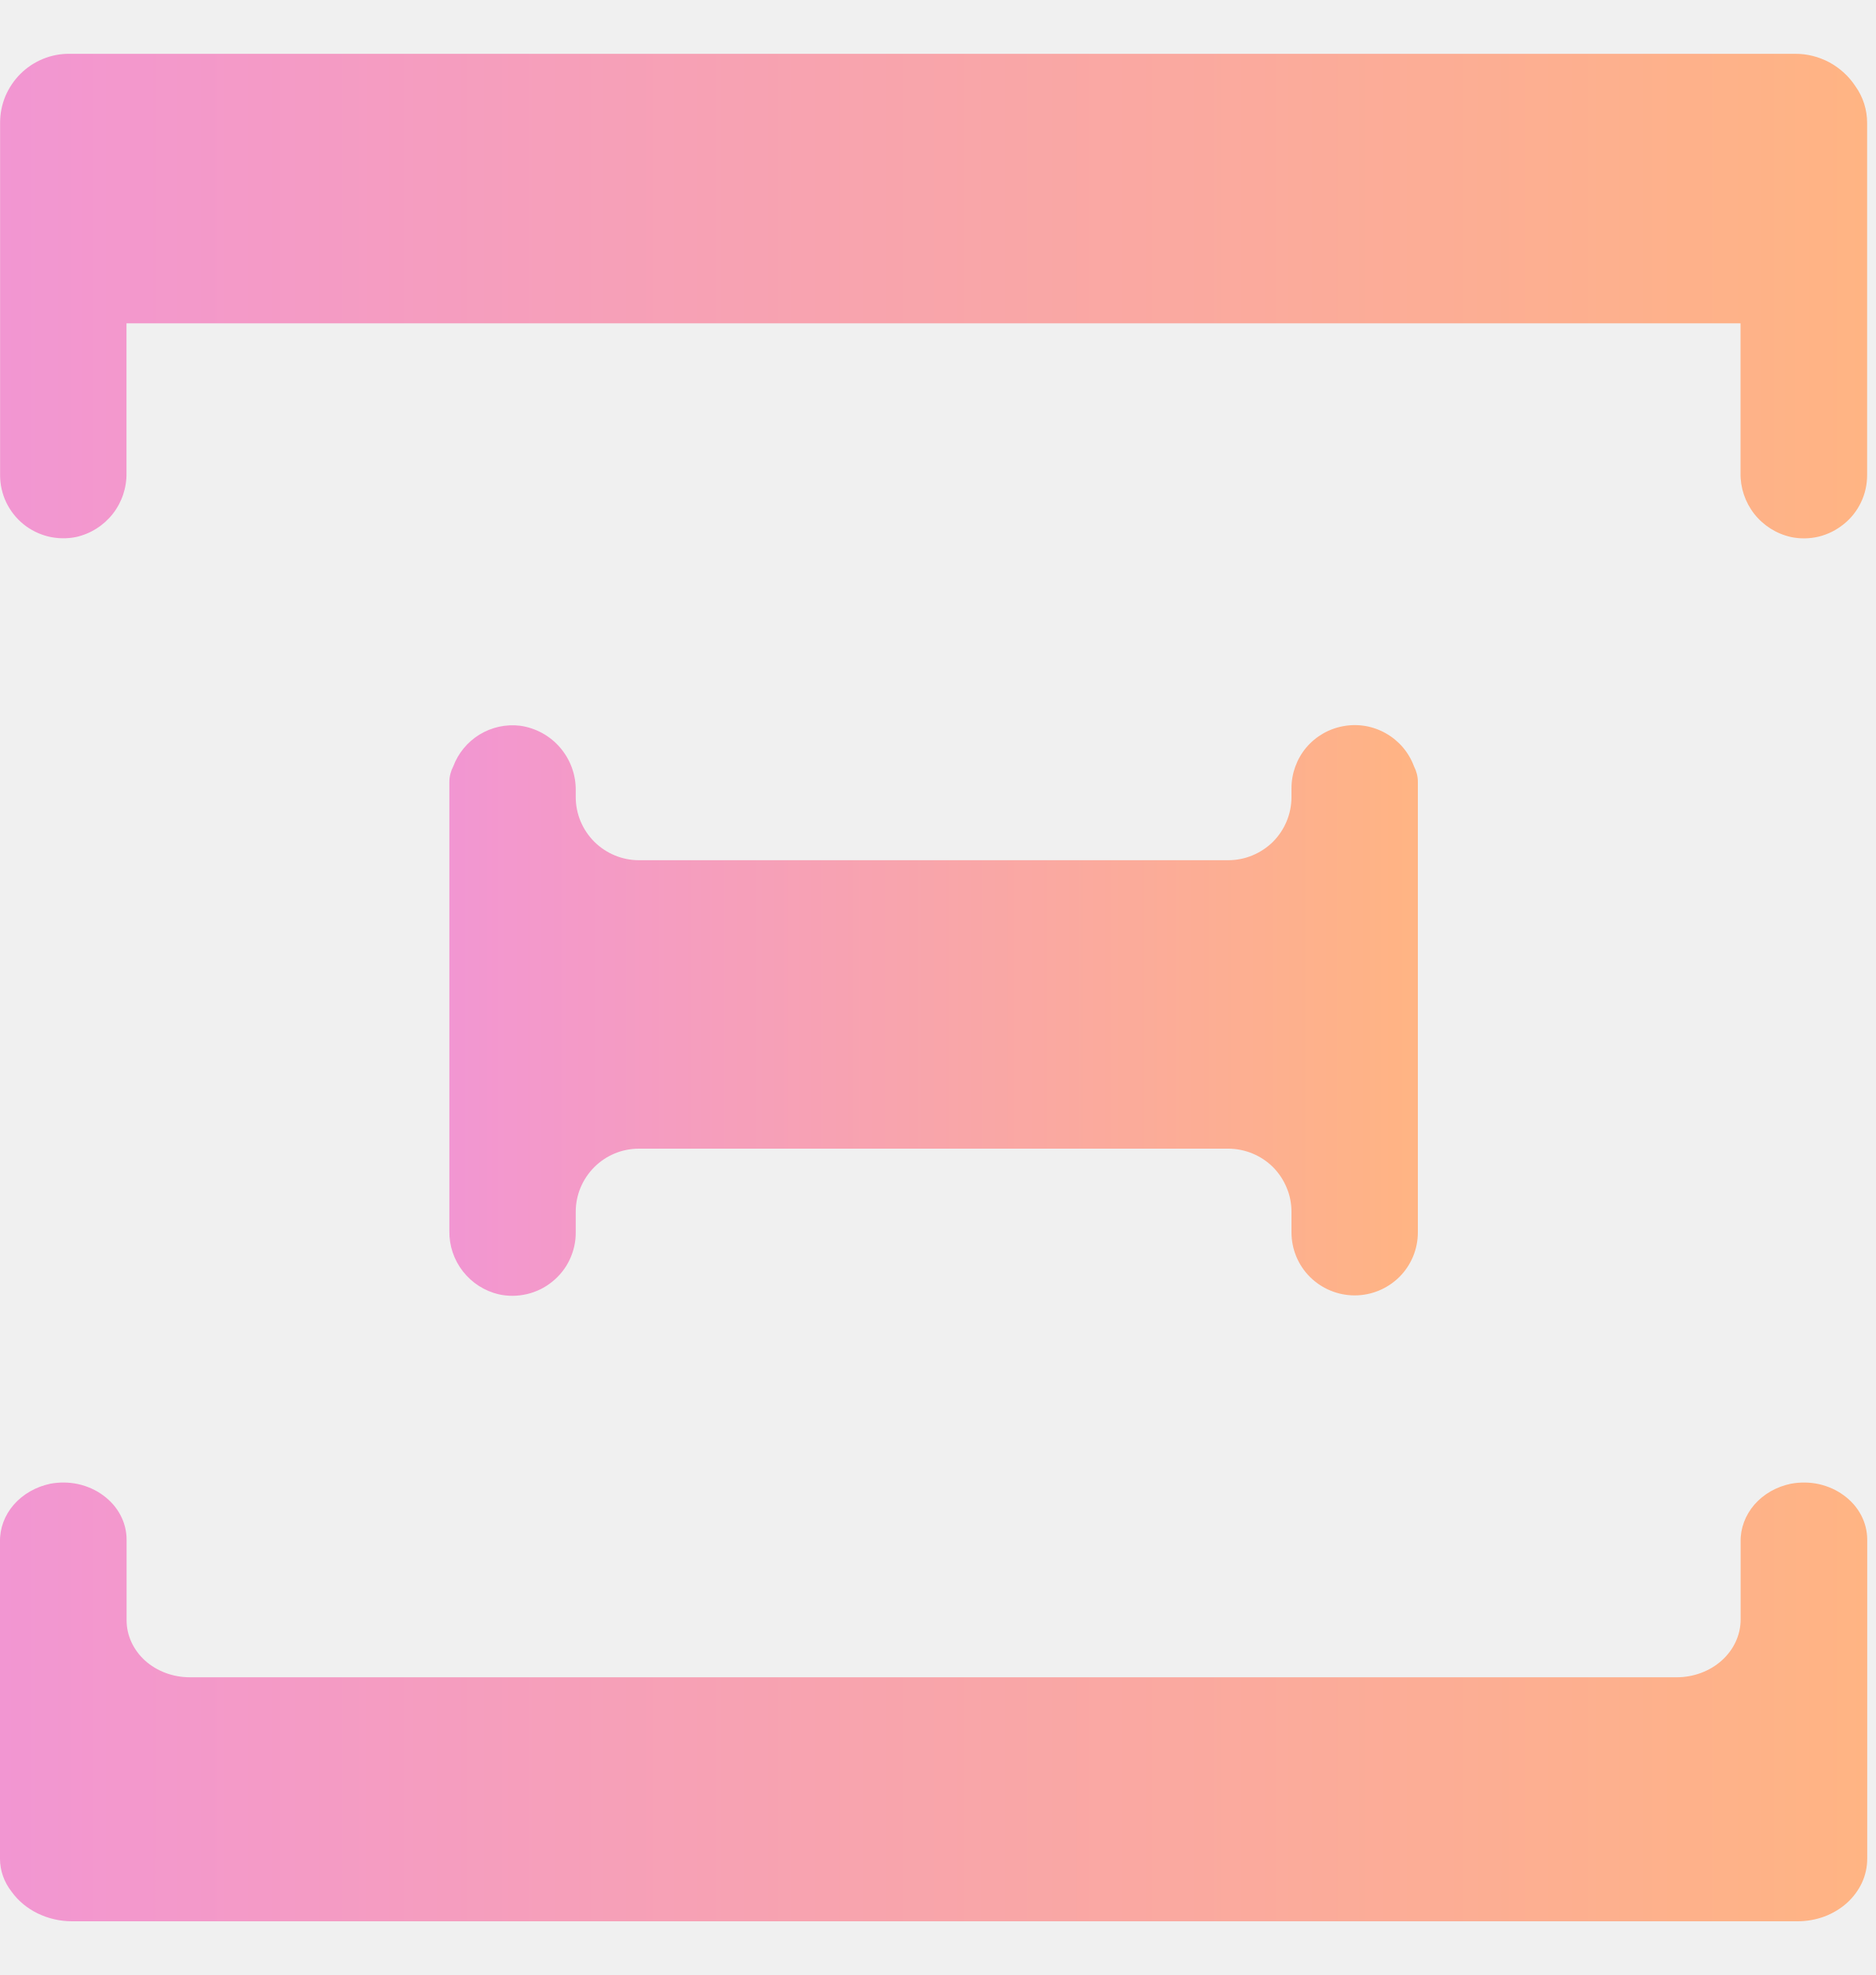
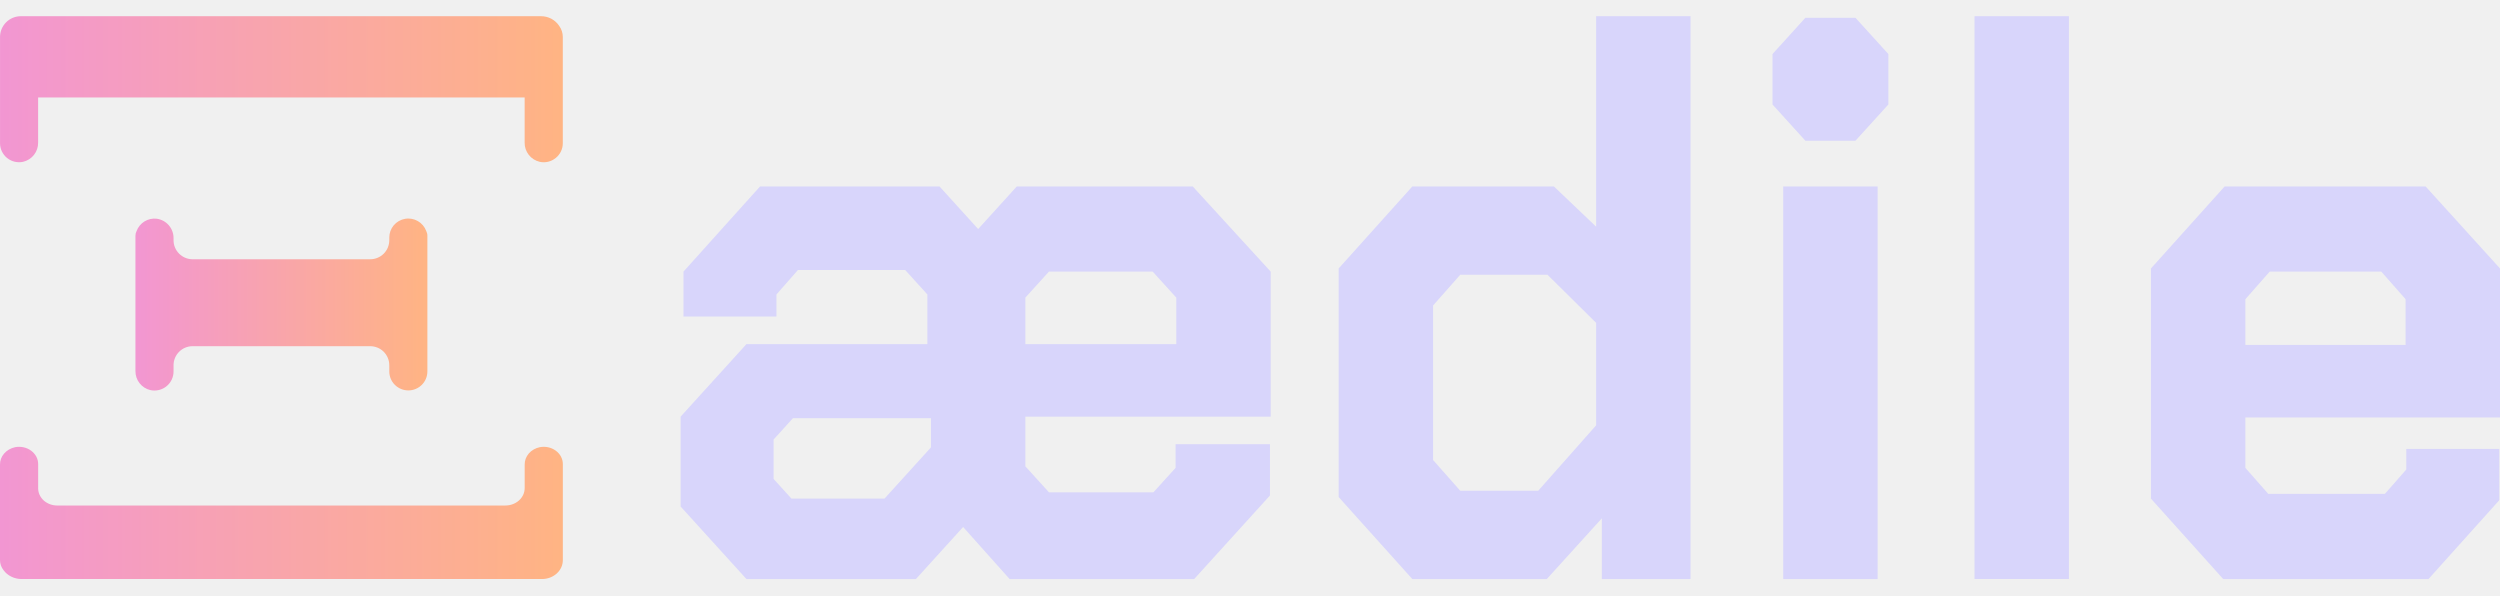
- <svg xmlns="http://www.w3.org/2000/svg" width="19" height="20" viewBox="0 0 19 20" fill="none">
-   <path d="M18.208 19.456H0.729C0.607 19.456 0.488 19.428 0.381 19.376C0.275 19.324 0.184 19.249 0.118 19.157C0.041 19.059 4.07129e-05 18.942 0 18.823V15.614C-0.003 15.478 0.046 15.345 0.139 15.238C0.232 15.131 0.363 15.056 0.51 15.025C0.603 15.008 0.7 15.009 0.792 15.029C0.885 15.05 0.971 15.088 1.045 15.143C1.119 15.197 1.179 15.265 1.22 15.343C1.261 15.421 1.282 15.505 1.282 15.591V16.407C1.282 16.56 1.349 16.707 1.469 16.816C1.589 16.924 1.752 16.985 1.922 16.985H16.982C17.153 16.985 17.318 16.923 17.439 16.814C17.561 16.704 17.629 16.555 17.629 16.4V15.613C17.626 15.477 17.676 15.344 17.768 15.237C17.861 15.13 17.992 15.055 18.139 15.025C18.232 15.008 18.329 15.009 18.421 15.029C18.514 15.05 18.6 15.088 18.674 15.143C18.748 15.197 18.808 15.265 18.849 15.343C18.89 15.421 18.911 15.505 18.911 15.591V18.823C18.911 18.906 18.893 18.988 18.858 19.065C18.822 19.142 18.77 19.212 18.705 19.271C18.64 19.329 18.562 19.376 18.477 19.408C18.392 19.439 18.3 19.456 18.208 19.456Z" fill="url(#paint0_linear_3230_11203)" />
-   <path d="M5.051 13.107C4.907 13.073 4.779 12.991 4.688 12.874C4.597 12.758 4.549 12.614 4.551 12.467V7.919C4.551 7.864 4.565 7.81 4.59 7.762C4.64 7.628 4.734 7.514 4.856 7.439C4.979 7.364 5.123 7.332 5.266 7.349C5.425 7.371 5.57 7.45 5.674 7.572C5.778 7.694 5.834 7.849 5.831 8.009V8.072C5.831 8.242 5.899 8.404 6.019 8.524C6.139 8.643 6.301 8.711 6.471 8.711H12.44C12.61 8.711 12.772 8.643 12.893 8.524C13.012 8.404 13.08 8.242 13.08 8.072V7.982C13.08 7.832 13.133 7.686 13.229 7.571C13.326 7.456 13.46 7.379 13.608 7.353C13.756 7.326 13.909 7.353 14.039 7.428C14.169 7.502 14.269 7.62 14.321 7.761C14.346 7.81 14.36 7.863 14.36 7.918V12.479C14.36 12.649 14.293 12.811 14.173 12.931C14.053 13.05 13.89 13.118 13.72 13.118C13.55 13.118 13.387 13.05 13.267 12.931C13.147 12.811 13.08 12.649 13.08 12.479V12.271C13.08 12.187 13.064 12.104 13.031 12.027C12.999 11.949 12.952 11.879 12.893 11.819C12.833 11.76 12.763 11.713 12.685 11.681C12.607 11.649 12.524 11.632 12.44 11.632H6.471C6.301 11.632 6.139 11.699 6.019 11.819C5.899 11.939 5.831 12.101 5.831 12.27V12.479C5.832 12.575 5.81 12.67 5.769 12.757C5.728 12.844 5.667 12.92 5.592 12.98C5.517 13.041 5.43 13.083 5.336 13.105C5.242 13.127 5.145 13.128 5.051 13.107Z" fill="url(#paint1_linear_3230_11203)" />
-   <path d="M18.138 5.438C17.991 5.405 17.86 5.322 17.767 5.204C17.674 5.085 17.625 4.938 17.628 4.788V3.274H1.281V4.788C1.284 4.938 1.235 5.085 1.142 5.204C1.049 5.322 0.918 5.405 0.771 5.438C0.678 5.457 0.582 5.455 0.489 5.433C0.397 5.41 0.311 5.368 0.237 5.308C0.163 5.248 0.104 5.172 0.063 5.087C0.022 5.001 0.001 4.907 0.001 4.813L0.001 1.243C0.001 1.151 0.019 1.06 0.054 0.975C0.09 0.891 0.141 0.814 0.206 0.749C0.271 0.684 0.349 0.632 0.434 0.597C0.519 0.562 0.61 0.544 0.702 0.545H18.182C18.303 0.544 18.422 0.575 18.529 0.632C18.635 0.69 18.726 0.773 18.792 0.874C18.869 0.982 18.91 1.111 18.91 1.243V4.813C18.91 4.908 18.889 5.001 18.848 5.087C18.807 5.173 18.747 5.249 18.673 5.308C18.599 5.368 18.513 5.411 18.421 5.434C18.328 5.456 18.232 5.458 18.138 5.438Z" fill="url(#paint2_linear_3230_11203)" />
+ <svg xmlns="http://www.w3.org/2000/svg" width="84" height="20" viewBox="0 0 84 20" fill="none">
+   <g clip-path="url(#clip0_3230_11199)">
+     <path d="M34.452 13.999V15.668L35.245 16.542H38.754L39.499 15.721V14.926H42.671V16.648L40.124 19.456H33.923L32.361 17.707L30.775 19.456H25.08L22.869 17.019V13.999L25.08 11.563H31.16V9.894L30.415 9.073H26.81L26.089 9.894V10.636H22.965V9.126L25.537 6.265H31.568L32.866 7.696L34.164 6.265H40.076L42.695 9.126V13.999H34.452ZM34.452 11.563H39.523V10L38.73 9.126H35.245L34.452 10V11.563ZM31.28 14.052H26.642L25.993 14.768V16.092L26.594 16.754H29.718L31.28 15.032V14.052Z" fill="#D8D5FB" />
+     <path d="M44.979 16.701V9.02L47.454 6.265H52.212L53.63 7.616V0.544H56.802V19.456H53.822V17.416L51.972 19.456H47.454L44.979 16.701ZM51.684 16.489L53.63 14.291V10.848L51.996 9.232H49.064L48.151 10.265V15.456L49.064 16.489H51.684Z" fill="#D8D5FB" />
+     <path d="M59.556 3.511V1.816L60.661 0.597H62.343L63.449 1.816V3.511L62.343 4.729H60.661L59.556 3.511ZM59.916 6.265H63.088V19.456H59.916V6.265Z" fill="#D8D5FB" />
+     <path d="M66.344 0.544H69.516V19.456H66.344V0.544Z" fill="#D8D5FB" />
+     <path d="M72.272 16.754V9.02L74.748 6.265H81.501L84 9.02V14.026H75.445V15.721L76.214 16.595H80.131L80.852 15.774V15.085H83.976V16.807L81.597 19.456H74.7L72.272 16.754ZM80.828 11.589V10.053L80.011 9.126H76.262L75.445 10.053V11.589H80.828Z" fill="#D8D5FB" />
+   </g>
+   <g clip-path="url(#clip1_3230_11199)">
+     <path d="M18.208 19.456H0.729C0.607 19.456 0.488 19.428 0.381 19.376C0.275 19.324 0.184 19.249 0.118 19.157C0.041 19.059 4.07129e-05 18.942 0 18.823V15.614C-0.003 15.478 0.046 15.345 0.139 15.238C0.232 15.131 0.363 15.056 0.51 15.025C0.603 15.008 0.7 15.009 0.792 15.029C0.885 15.05 0.971 15.088 1.045 15.143C1.119 15.197 1.179 15.265 1.22 15.343C1.261 15.421 1.282 15.505 1.282 15.591V16.407C1.282 16.56 1.349 16.707 1.469 16.816C1.589 16.924 1.752 16.985 1.922 16.985H16.982C17.153 16.985 17.318 16.923 17.439 16.814C17.561 16.704 17.629 16.555 17.629 16.4V15.613C17.626 15.477 17.676 15.344 17.768 15.237C17.861 15.13 17.992 15.055 18.139 15.025C18.232 15.008 18.329 15.009 18.421 15.029C18.514 15.05 18.6 15.088 18.674 15.143C18.748 15.197 18.808 15.265 18.849 15.343C18.89 15.421 18.911 15.505 18.911 15.591V18.823C18.911 18.906 18.893 18.988 18.858 19.065C18.822 19.142 18.77 19.212 18.705 19.271C18.64 19.329 18.562 19.376 18.477 19.408C18.392 19.439 18.3 19.456 18.208 19.456Z" fill="url(#paint0_linear_3230_11199)" />
+     <path d="M5.051 13.107C4.907 13.073 4.779 12.991 4.688 12.874C4.597 12.758 4.549 12.614 4.551 12.467V7.919C4.551 7.864 4.565 7.81 4.59 7.762C4.64 7.628 4.734 7.514 4.856 7.439C4.979 7.364 5.123 7.332 5.266 7.349C5.425 7.371 5.57 7.45 5.674 7.572C5.778 7.694 5.834 7.849 5.831 8.009V8.072C5.831 8.242 5.899 8.404 6.019 8.524C6.139 8.643 6.301 8.711 6.471 8.711H12.44C12.61 8.711 12.772 8.643 12.893 8.524C13.012 8.404 13.08 8.242 13.08 8.072V7.982C13.08 7.832 13.133 7.686 13.229 7.571C13.326 7.456 13.46 7.379 13.608 7.353C13.756 7.326 13.909 7.353 14.039 7.428C14.169 7.502 14.269 7.62 14.321 7.761C14.346 7.81 14.36 7.863 14.36 7.918V12.479C14.36 12.649 14.293 12.811 14.173 12.931C14.053 13.05 13.89 13.118 13.72 13.118C13.55 13.118 13.387 13.05 13.267 12.931C13.147 12.811 13.08 12.649 13.08 12.479V12.271C13.08 12.187 13.064 12.104 13.031 12.027C12.999 11.949 12.952 11.879 12.893 11.819C12.833 11.76 12.763 11.713 12.685 11.681C12.607 11.649 12.524 11.632 12.44 11.632H6.471C6.301 11.632 6.139 11.699 6.019 11.819C5.899 11.939 5.831 12.101 5.831 12.27V12.479C5.832 12.575 5.81 12.67 5.769 12.757C5.728 12.844 5.667 12.92 5.592 12.98C5.517 13.041 5.43 13.083 5.336 13.105C5.242 13.127 5.145 13.128 5.051 13.107V13.107Z" fill="url(#paint1_linear_3230_11199)" />
+     <path d="M18.138 5.438C17.991 5.405 17.86 5.322 17.767 5.204C17.674 5.085 17.625 4.938 17.628 4.788V3.274H1.281V4.788C1.284 4.938 1.235 5.085 1.142 5.204C1.049 5.322 0.918 5.405 0.771 5.438C0.678 5.457 0.582 5.455 0.489 5.433C0.397 5.41 0.311 5.368 0.237 5.308C0.163 5.248 0.104 5.172 0.063 5.087C0.022 5.001 0.001 4.907 0.001 4.813L0.001 1.243C0.001 1.151 0.019 1.06 0.054 0.975C0.09 0.891 0.141 0.814 0.206 0.749C0.271 0.684 0.349 0.632 0.434 0.597C0.519 0.562 0.61 0.544 0.702 0.545H18.182C18.303 0.544 18.422 0.575 18.529 0.632C18.635 0.69 18.726 0.773 18.792 0.874C18.869 0.982 18.91 1.111 18.91 1.243V4.813C18.91 4.908 18.889 5.001 18.848 5.087C18.807 5.173 18.747 5.249 18.673 5.308C18.599 5.368 18.513 5.411 18.421 5.434C18.328 5.456 18.232 5.458 18.138 5.438V5.438Z" fill="url(#paint2_linear_3230_11199)" />
+   </g>
  <defs>
-     <linearGradient id="paint0_linear_3230_11203" x1="0" y1="16.946" x2="18.911" y2="16.946" gradientUnits="userSpaceOnUse">
+     <linearGradient id="paint0_linear_3230_11199" x1="0" y1="16.946" x2="18.911" y2="16.946" gradientUnits="userSpaceOnUse">
      <stop stop-color="#F296D2" />
      <stop offset="1" stop-color="#FFB483" />
    </linearGradient>
-     <linearGradient id="paint1_linear_3230_11203" x1="4.551" y1="9.858" x2="14.36" y2="9.858" gradientUnits="userSpaceOnUse">
+     <linearGradient id="paint1_linear_3230_11199" x1="4.551" y1="9.858" x2="14.36" y2="9.858" gradientUnits="userSpaceOnUse">
      <stop stop-color="#F296D2" />
      <stop offset="1" stop-color="#FFB483" />
    </linearGradient>
-     <linearGradient id="paint2_linear_3230_11203" x1="0.001" y1="2.68" x2="18.91" y2="2.68" gradientUnits="userSpaceOnUse">
+     <linearGradient id="paint2_linear_3230_11199" x1="0.001" y1="2.68" x2="18.91" y2="2.68" gradientUnits="userSpaceOnUse">
      <stop stop-color="#F296D2" />
      <stop offset="1" stop-color="#FFB483" />
    </linearGradient>
+     <clipPath id="clip0_3230_11199">
+       <rect width="61.131" height="18.911" fill="white" transform="translate(22.869 0.544495)" />
+     </clipPath>
+     <clipPath id="clip1_3230_11199">
+       <rect width="18.911" height="18.911" fill="white" transform="translate(0 0.544495)" />
+     </clipPath>
  </defs>
</svg>
